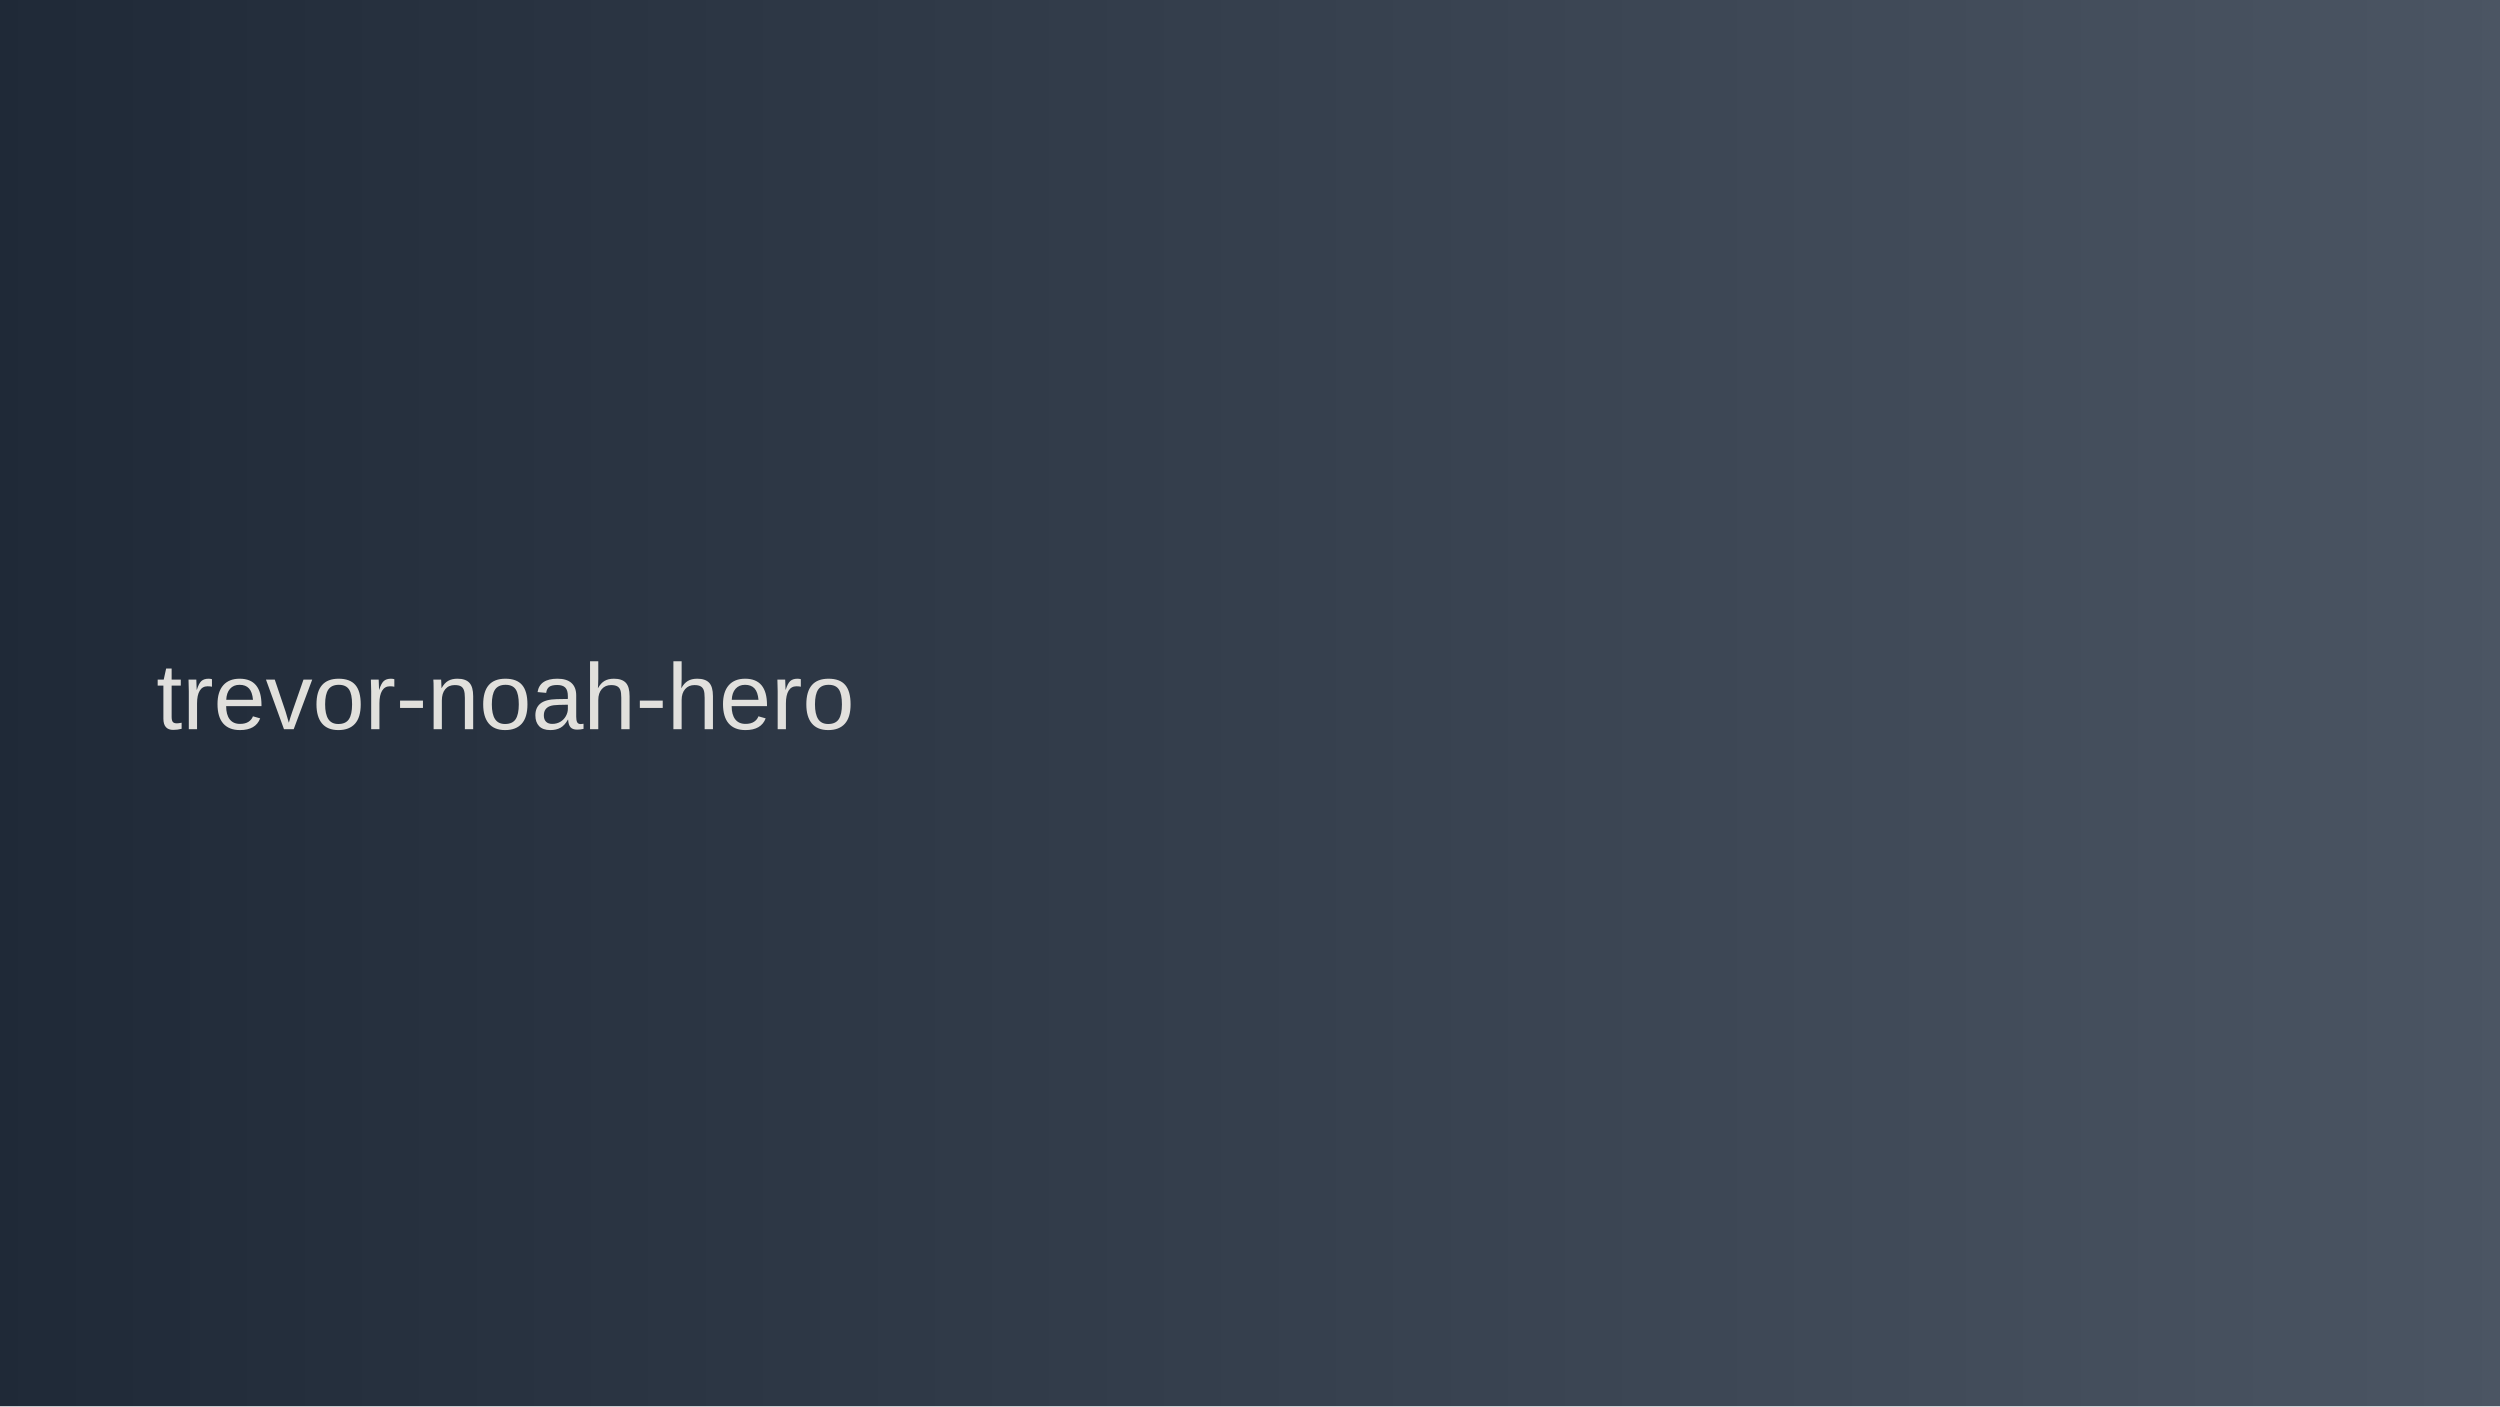
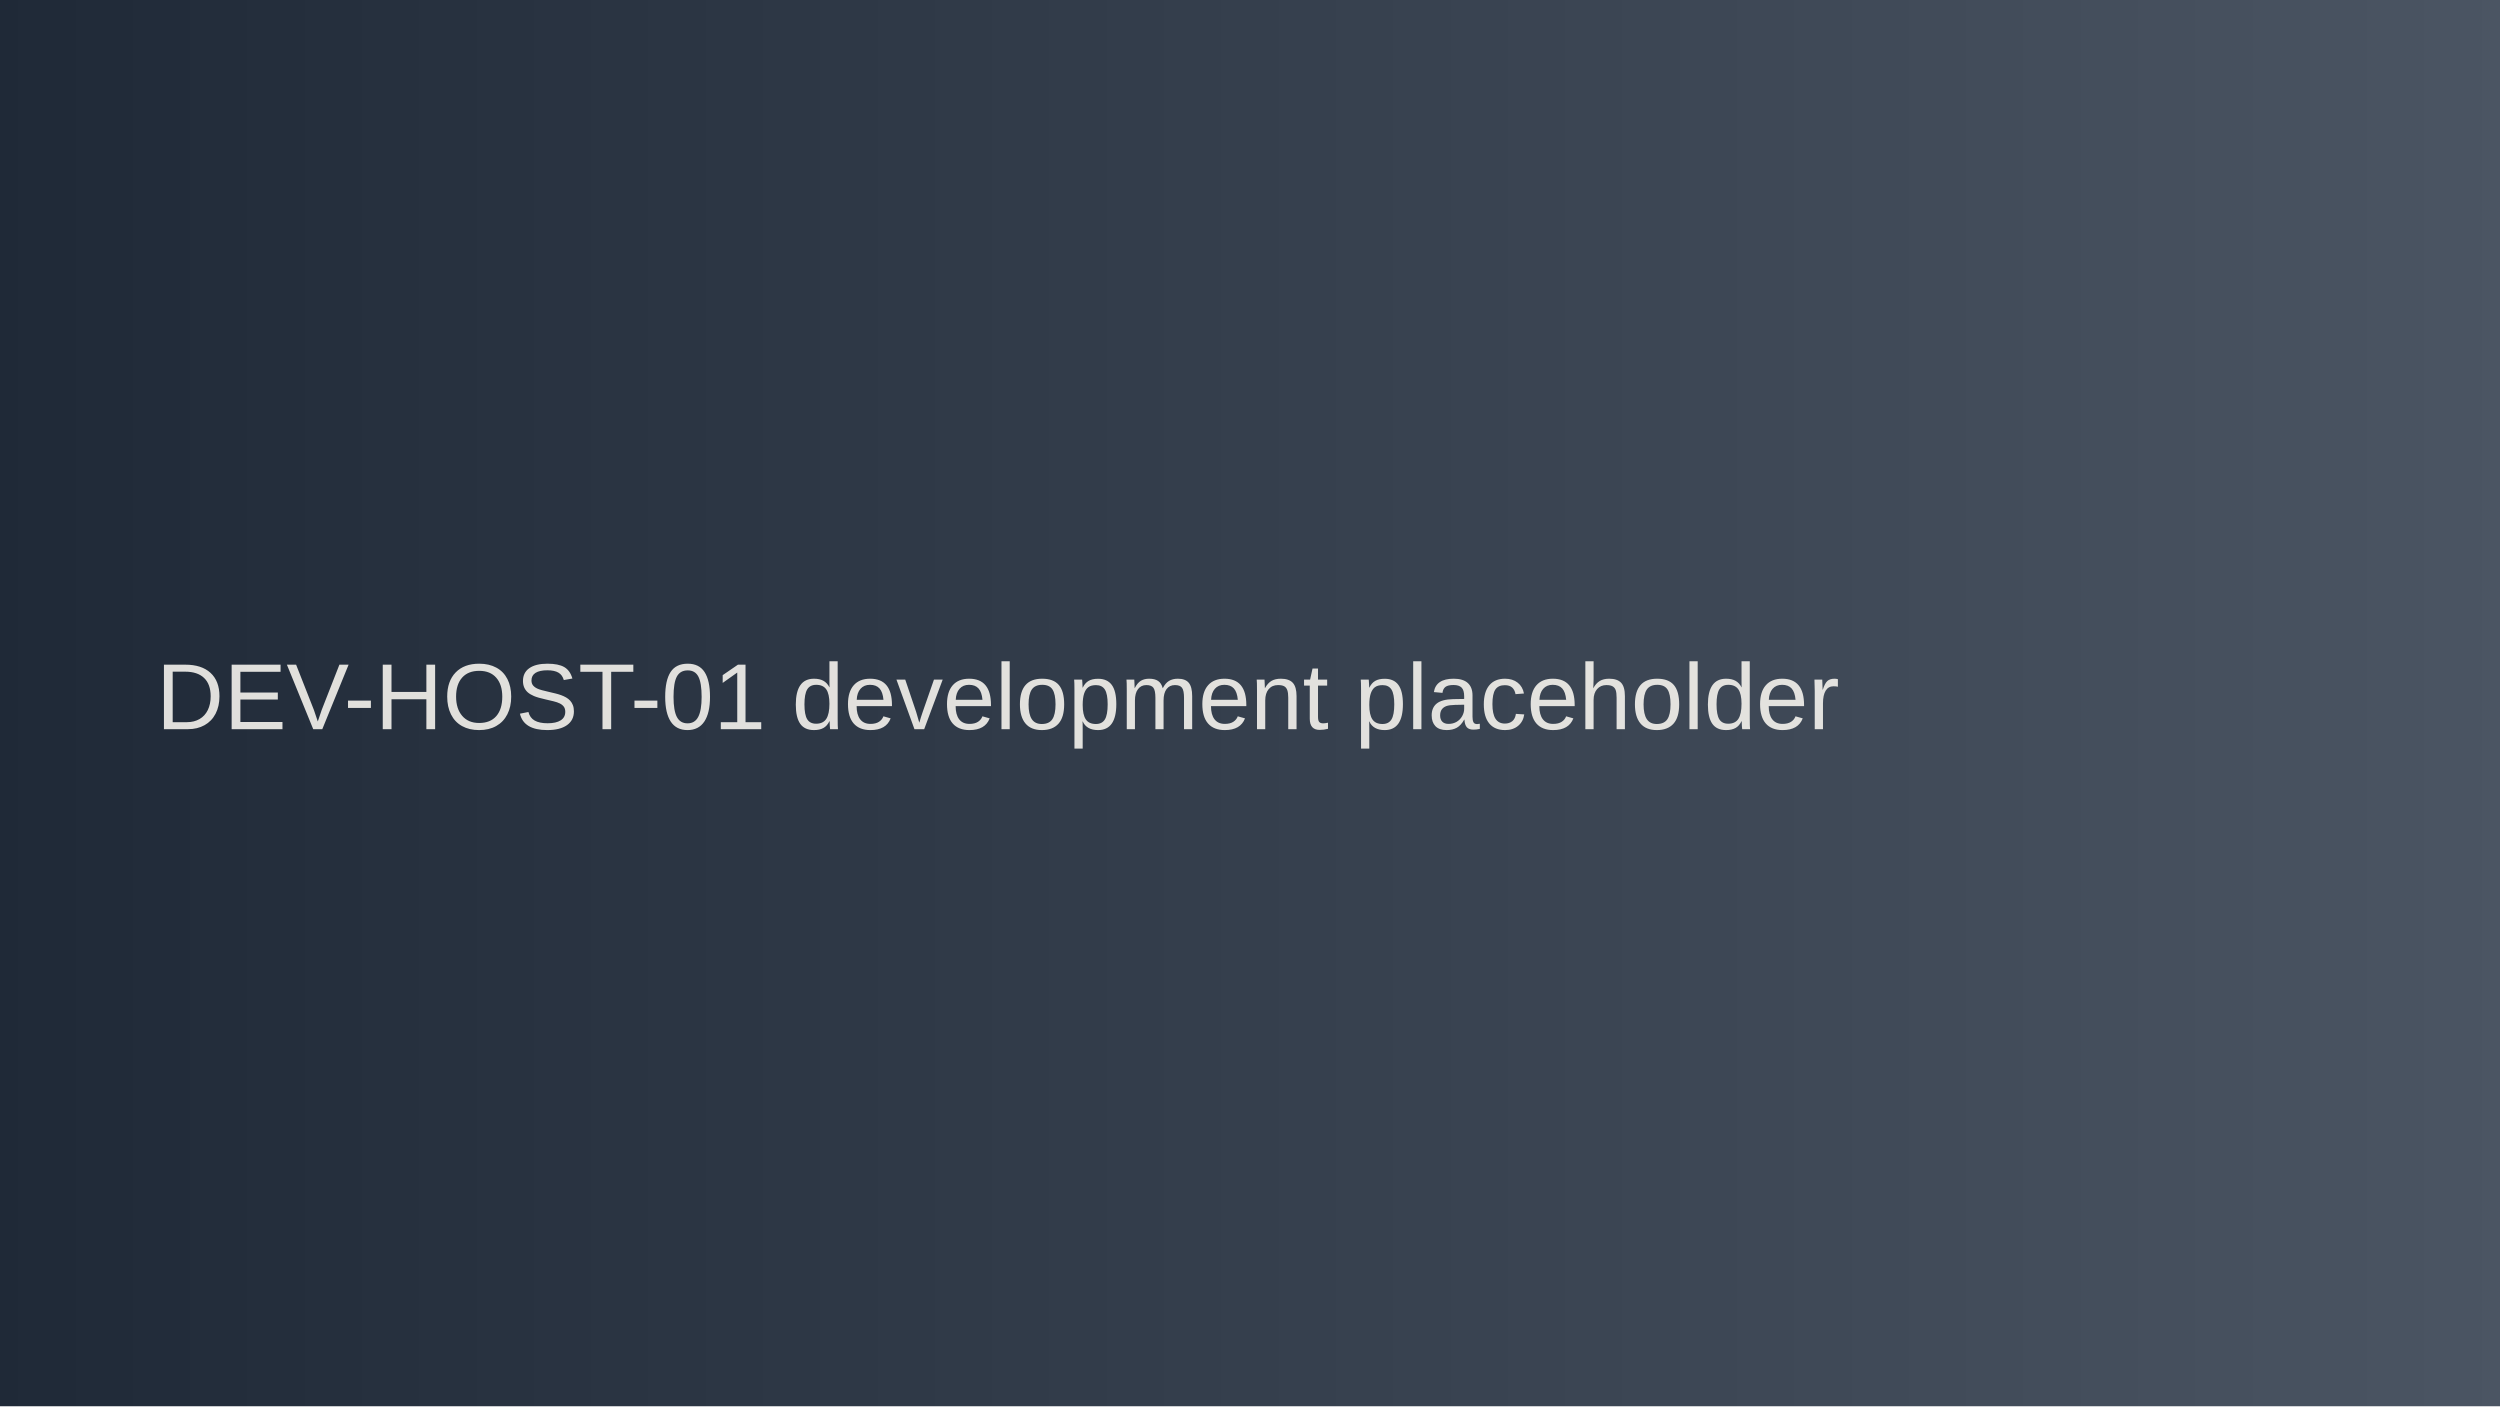
- <svg xmlns="http://www.w3.org/2000/svg" viewBox="0 0 1920 1080">
+ <svg xmlns="http://www.w3.org/2000/svg" viewBox="0 0 1920 1080" role="img" aria-labelledby="title">
  <defs>
    <linearGradient id="g" x1="0" x2="1">
      <stop stop-color="#1f2937" />
      <stop offset="1" stop-color="#4b5563" />
    </linearGradient>
  </defs>
  <rect width="1920" height="1080" fill="url(#g)" />
-   <text x="120" y="560" fill="#f5f3ed" font-size="72" font-family="Arial" opacity="0.9">trevor-noah-hero</text>
+   <text x="120" y="560" fill="#f5f3ed" font-size="72" font-family="Arial" opacity="0.9">DEV-HOST-01 development placeholder</text>
</svg>
